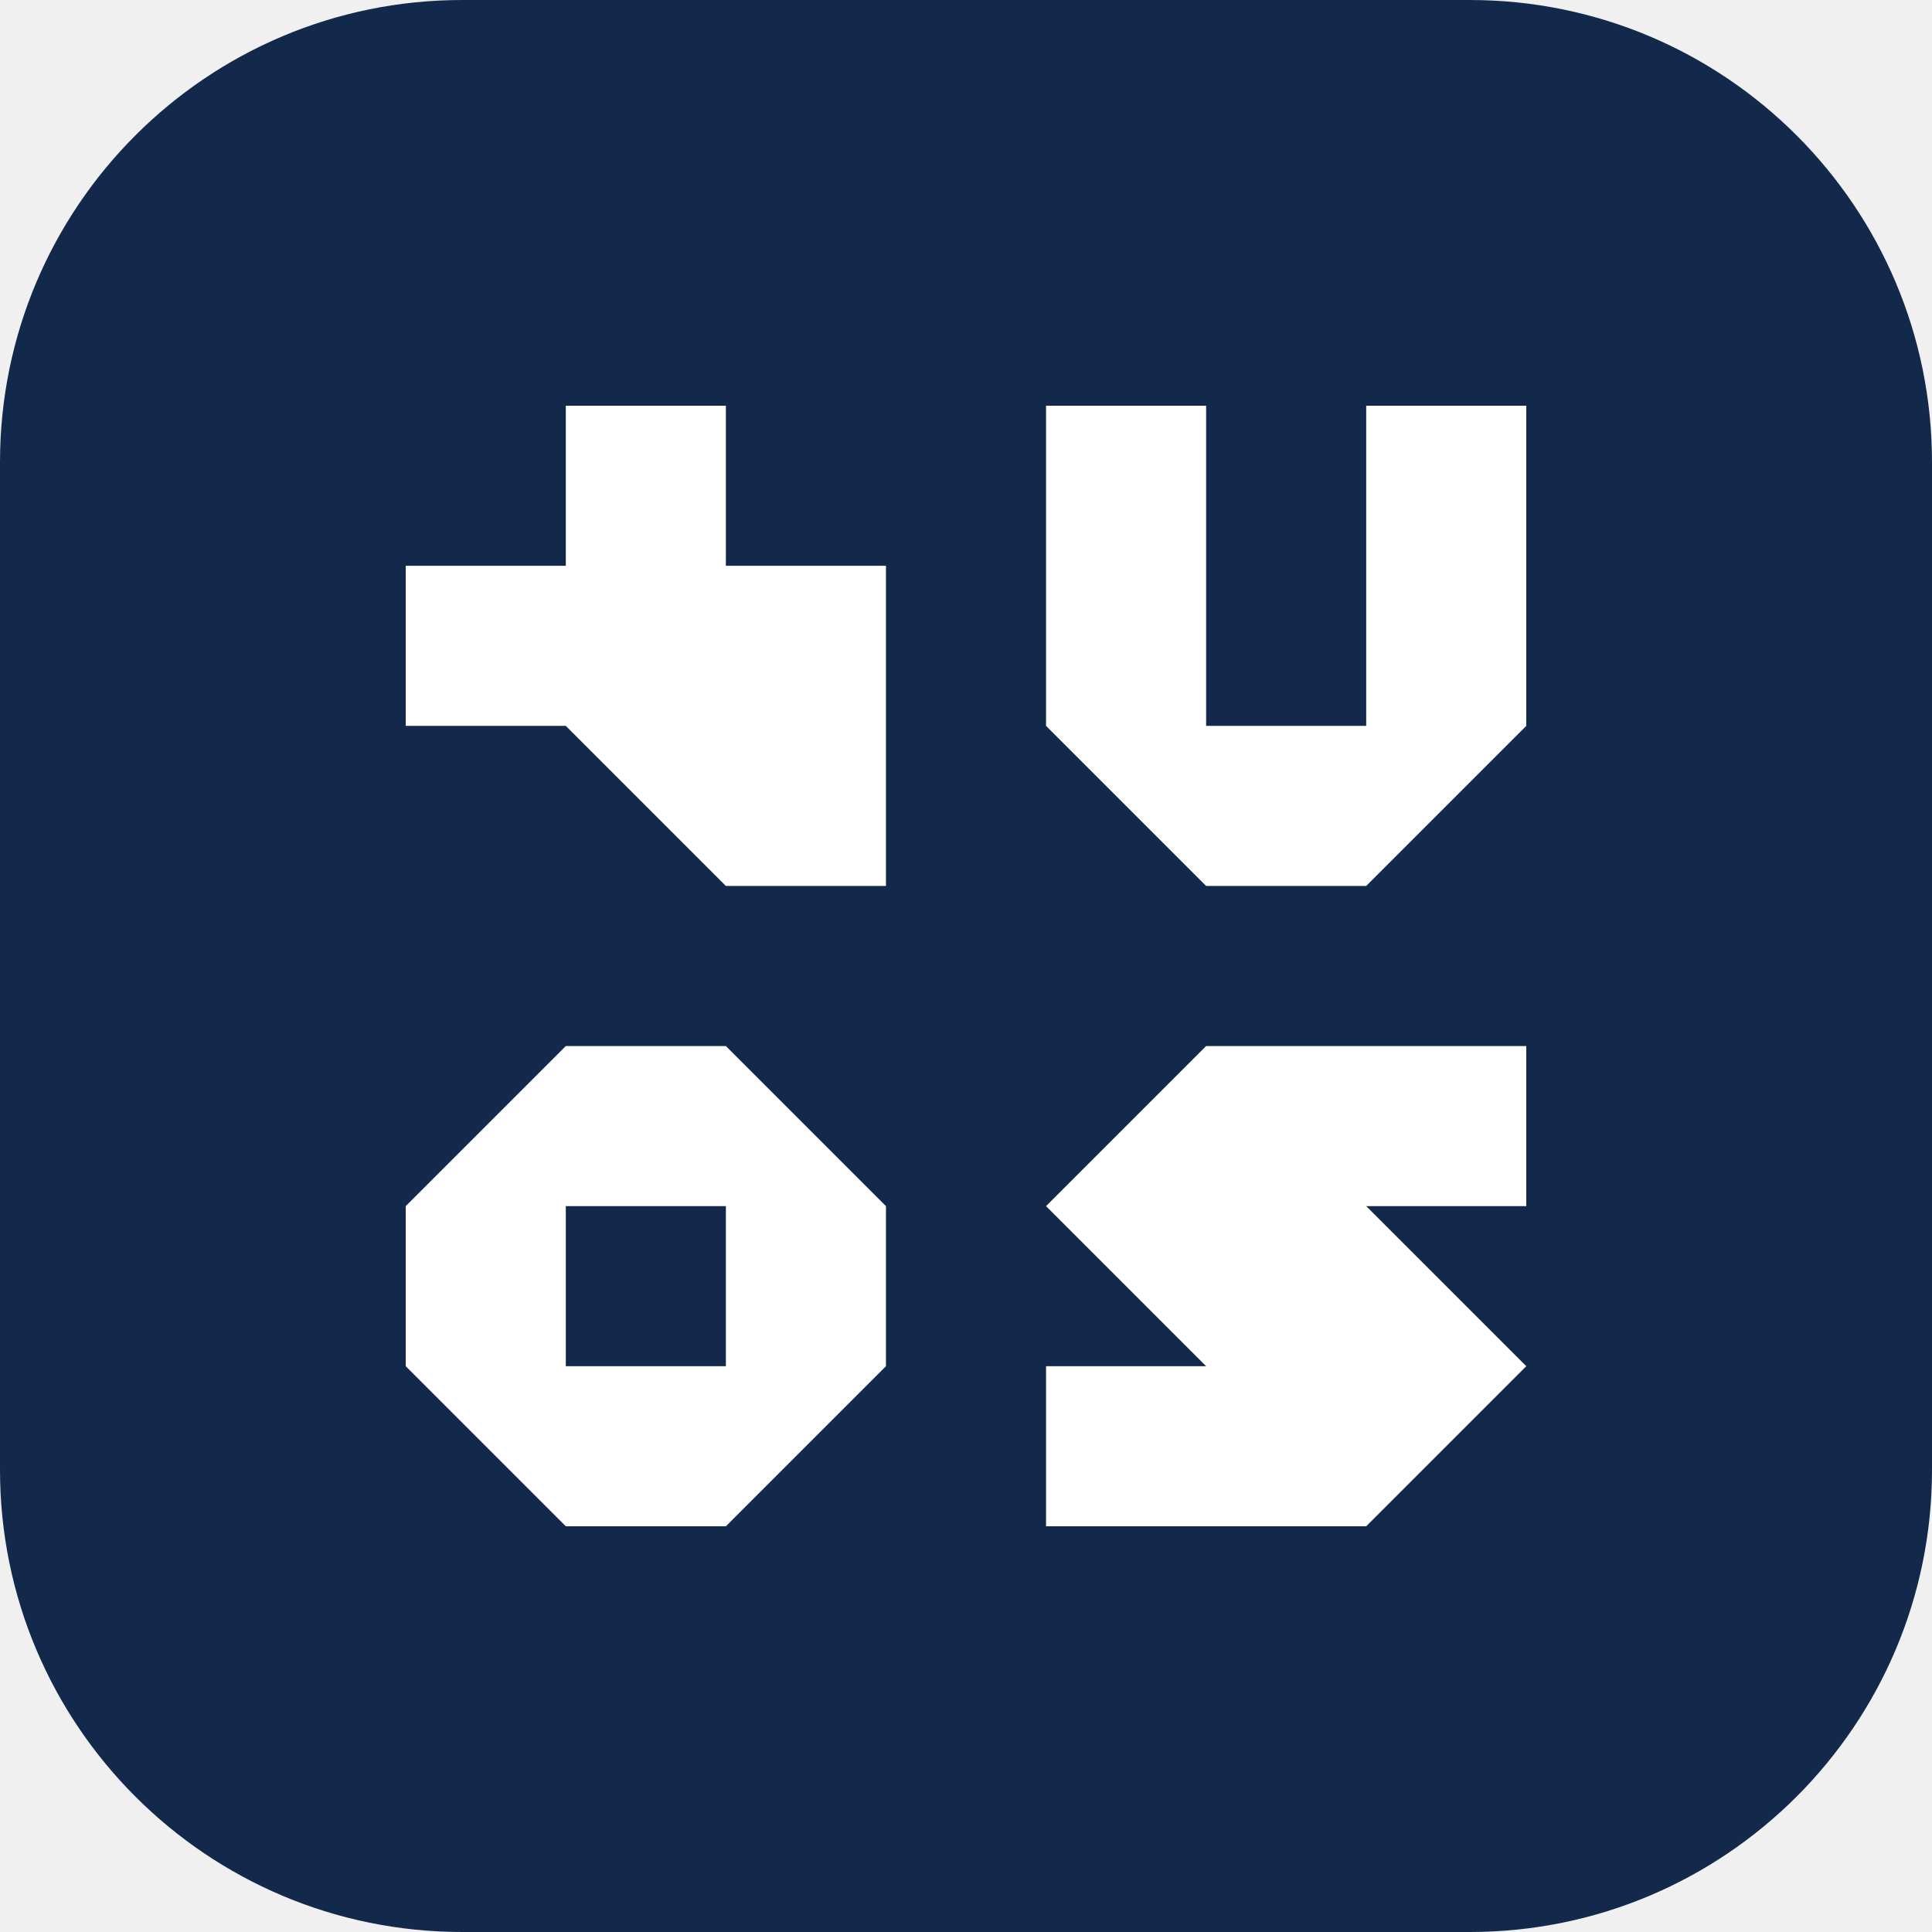
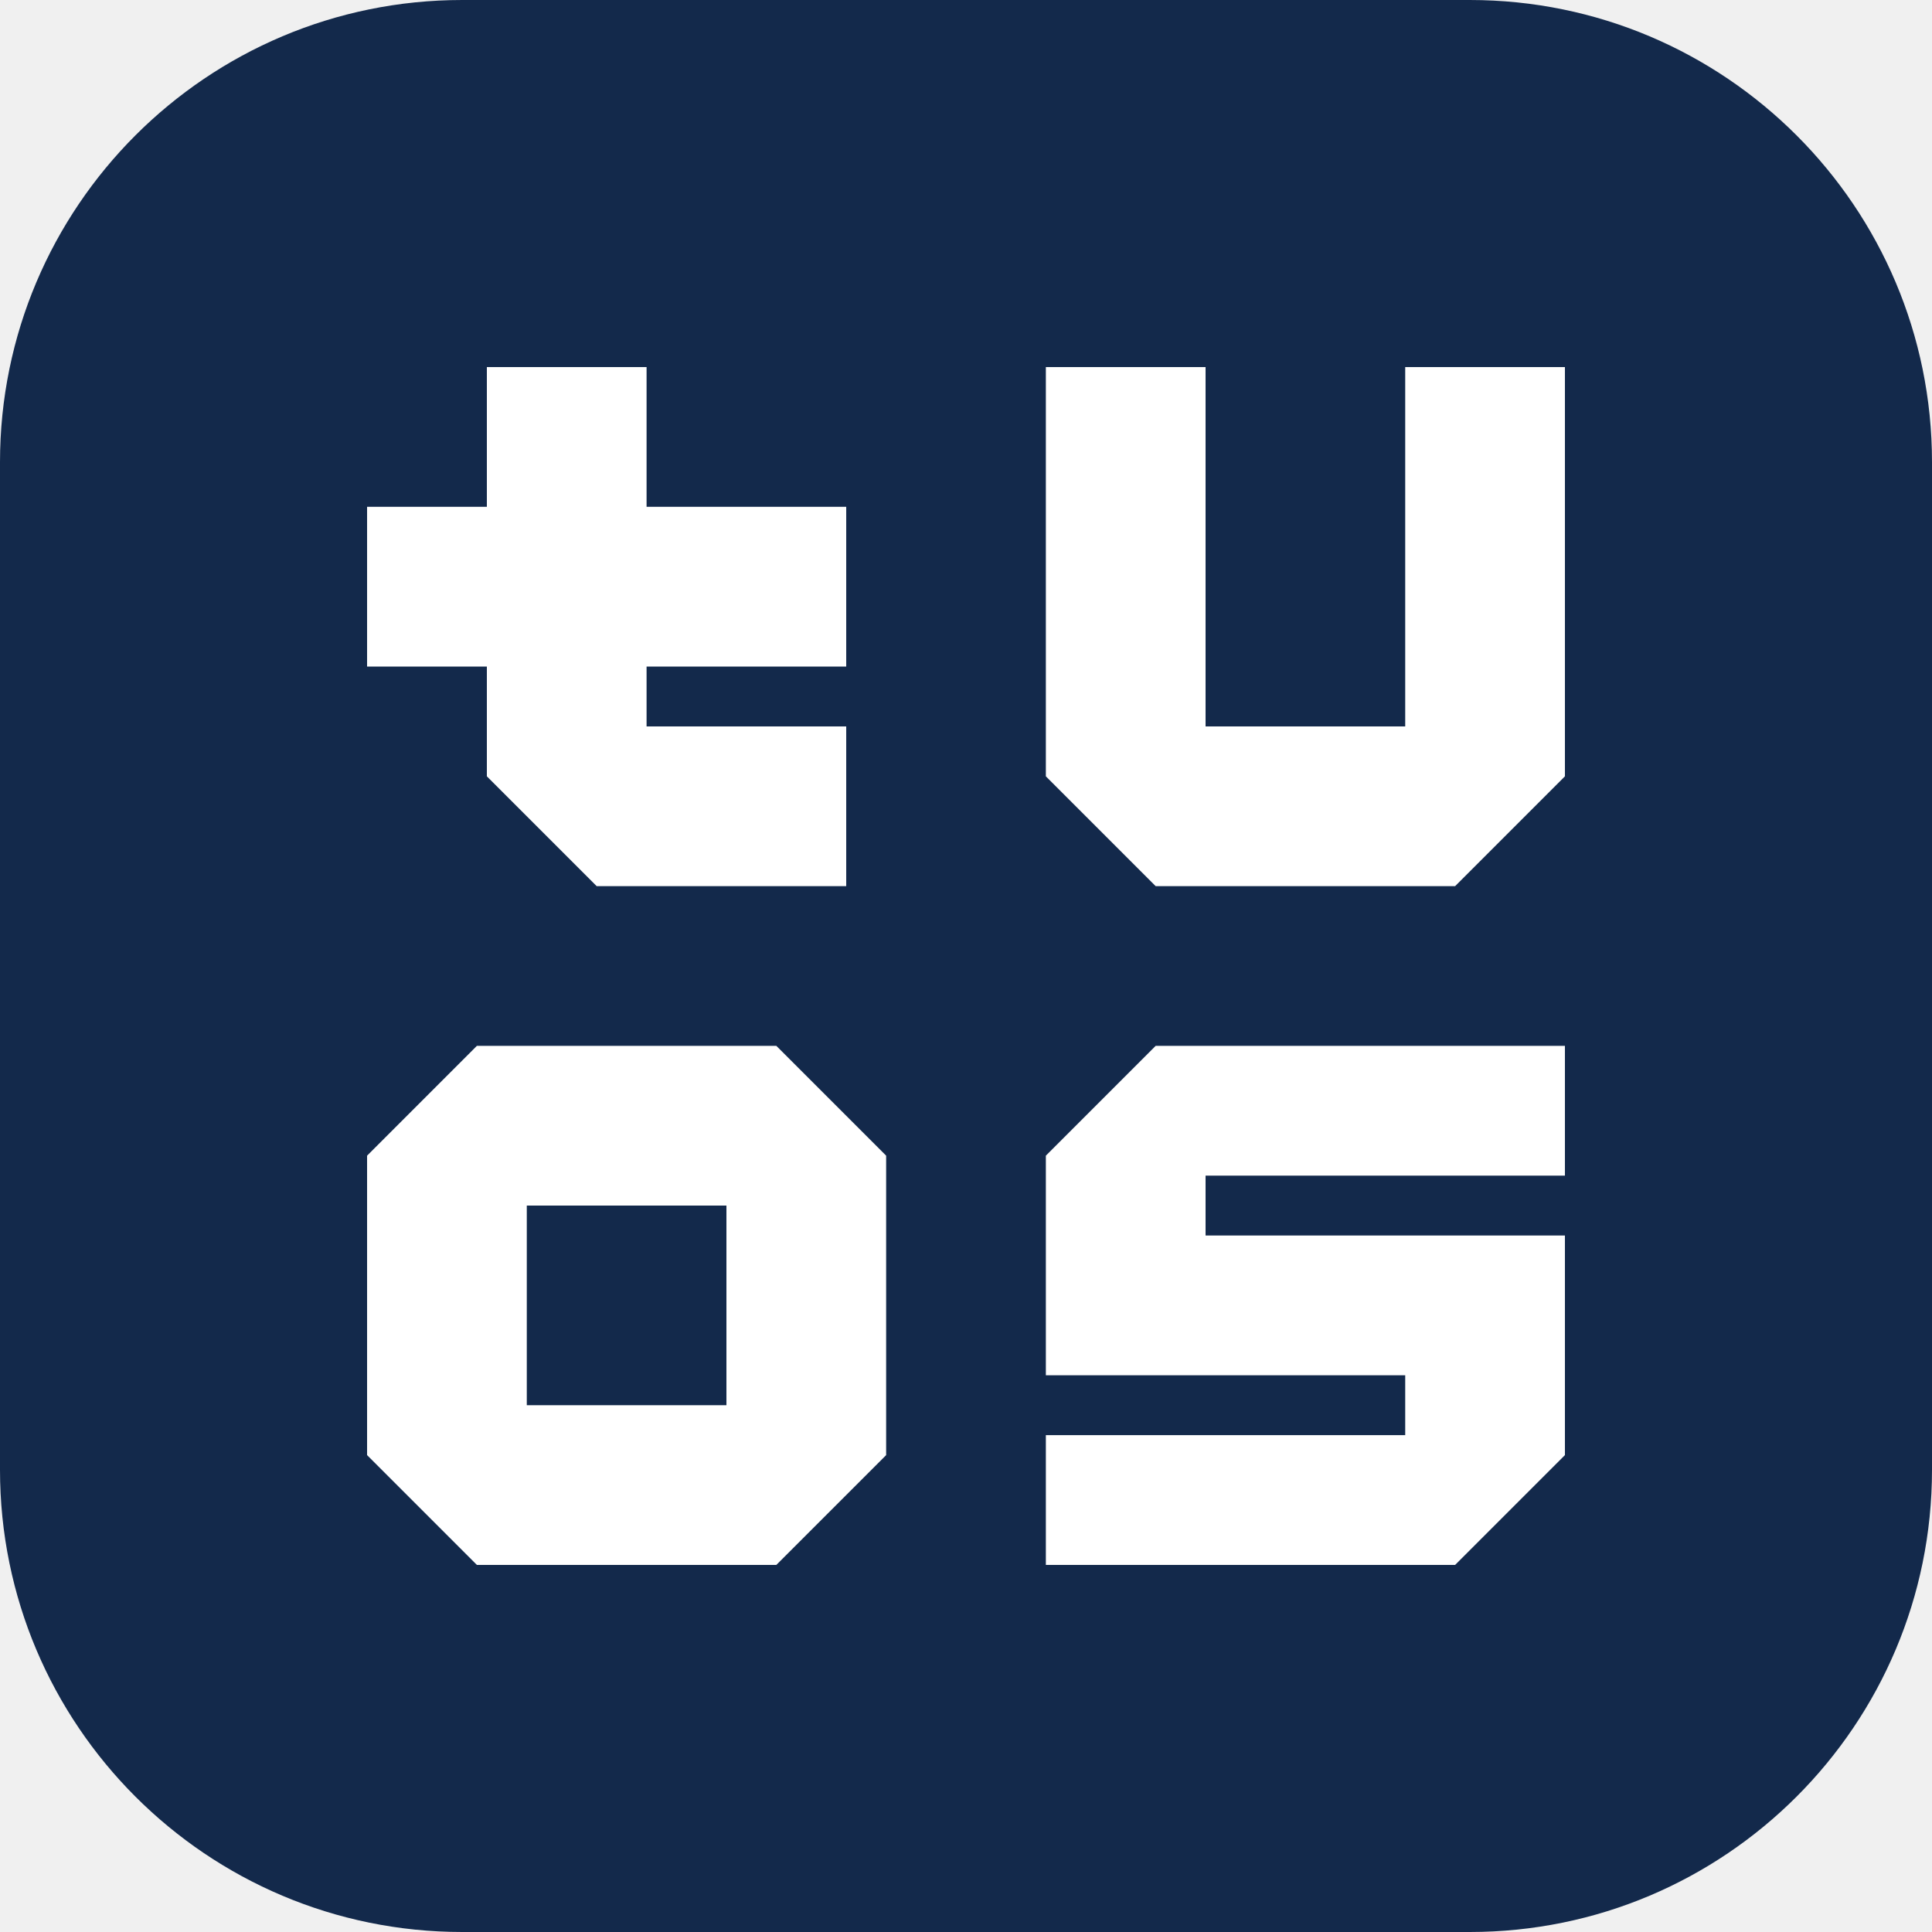
<svg xmlns="http://www.w3.org/2000/svg" viewBox="0 0 1024 1024">
  <defs>
    <clipPath id="icon-silhouette">
      <rect x="0.0" y="0.0" width="1024.0" height="1024.0" rx="245.0" />
    </clipPath>
  </defs>
  <rect x="0" y="0" width="1024" height="1024" rx="245" fill="#13294b" />
  <g clip-path="url(#icon-silhouette)">
-     <svg x="215.04" y="215.04" width="593.92" height="593.92" viewBox="0 0 7 7" preserveAspectRatio="xMidYMid meet">
-       <path fill="#ffffff" d="M1 0 L2 0 L2 1 L1 1ZM0 1 L1 1 L1 2 L0 2ZM1 1 L2 1 L2 2 L1 2ZM2 1 L3 1 L3 2 L2 2ZM1 2 L2 2 L2 3ZM2 2 L3 2 L3 3 L2 3ZM4 0 L5 0 L5 1 L4 1ZM6 0 L7 0 L7 1 L6 1ZM4 1 L5 1 L5 2 L4 2ZM6 1 L7 1 L7 2 L6 2ZM4 2 L5 2 L5 3ZM5 2 L6 2 L6 3 L5 3ZM6 2 L7 2 L6 3ZM1 4 L1 5 L0 5ZM1 4 L2 4 L2 5 L1 5ZM2 4 L3 5 L2 5ZM0 5 L1 5 L1 6 L0 6ZM2 5 L3 5 L3 6 L2 6ZM0 6 L1 6 L1 7ZM1 6 L2 6 L2 7 L1 7ZM2 6 L3 6 L2 7ZM5 4 L5 5 L4 5ZM5 4 L6 4 L6 5 L5 5ZM6 4 L7 4 L7 5 L6 5ZM4 5 L5 5 L5 6ZM5 5 L6 5 L6 6 L5 6ZM6 5 L7 6 L6 6ZM4 6 L5 6 L5 7 L4 7ZM5 6 L6 6 L6 7 L5 7ZM6 6 L7 6 L6 7Z" />
+     <svg x="194.56" y="194.56" width="634.88" height="634.88" viewBox="0 0 30 30" preserveAspectRatio="xMidYMid meet">
+       <path fill="#ffffff" fill-rule="evenodd" d="M3 0 L7 0 L7 3.5 L12 3.5 L12 7.5 L7 7.5 L7 9 L12 9 L12 13 L5.75 13 L3 10.25 L3 7.5 L0 7.5 L0 3.5 L3 3.5ZM17 0 L21 0 L21 9 L26 9 L26 0 L30 0 L30 10.25 L27.25 13 L19.75 13 L17 10.25ZM2.75 17 L10.25 17 L13 19.75 L13 27.25 L10.25 30 L2.75 30 L0 27.25 L0 19.75ZM4 21 L9 21 L9 26 L4 26ZM19.75 17 L30 17 L30 20.25 L21 20.25 L21 21.75 L30 21.75 L30 27.25 L27.25 30 L17 30 L17 26.75 L26 26.75 L26 25.25 L17 25.25 L17 19.75Z" />
    </svg>
  </g>
</svg>
